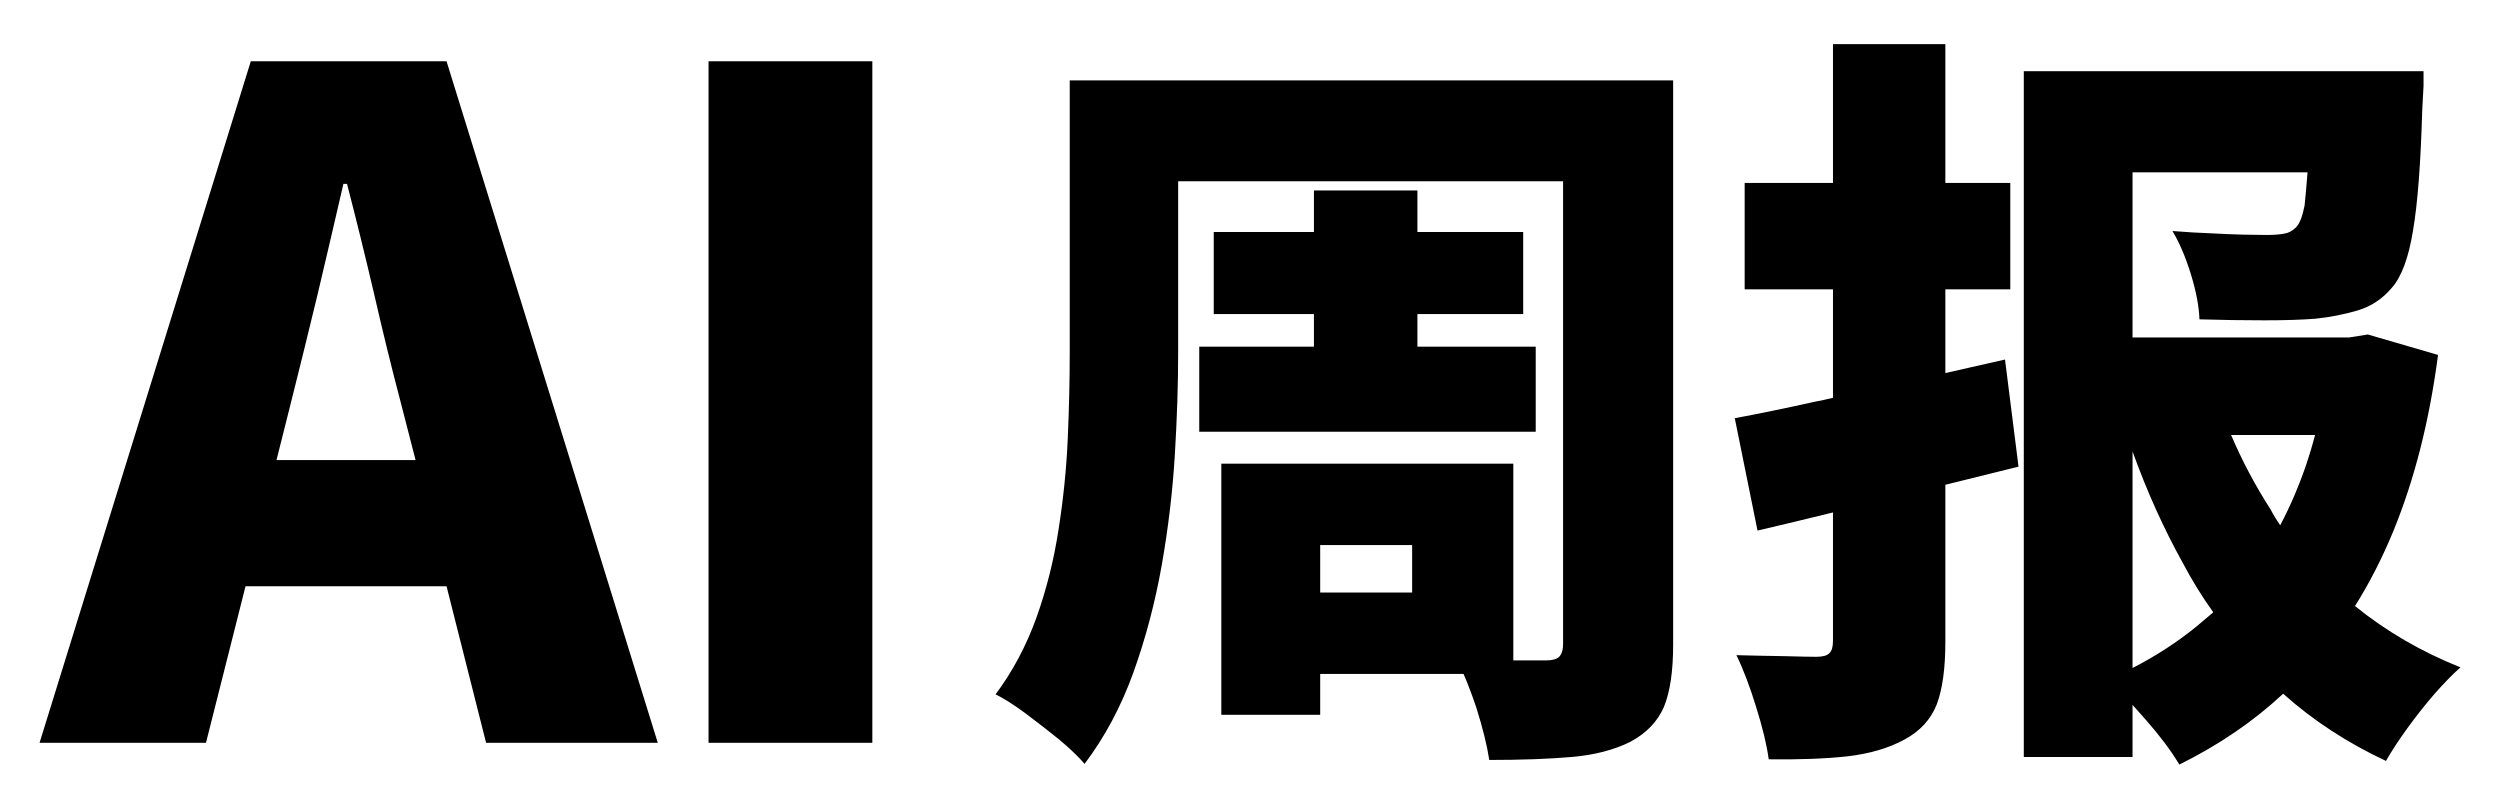
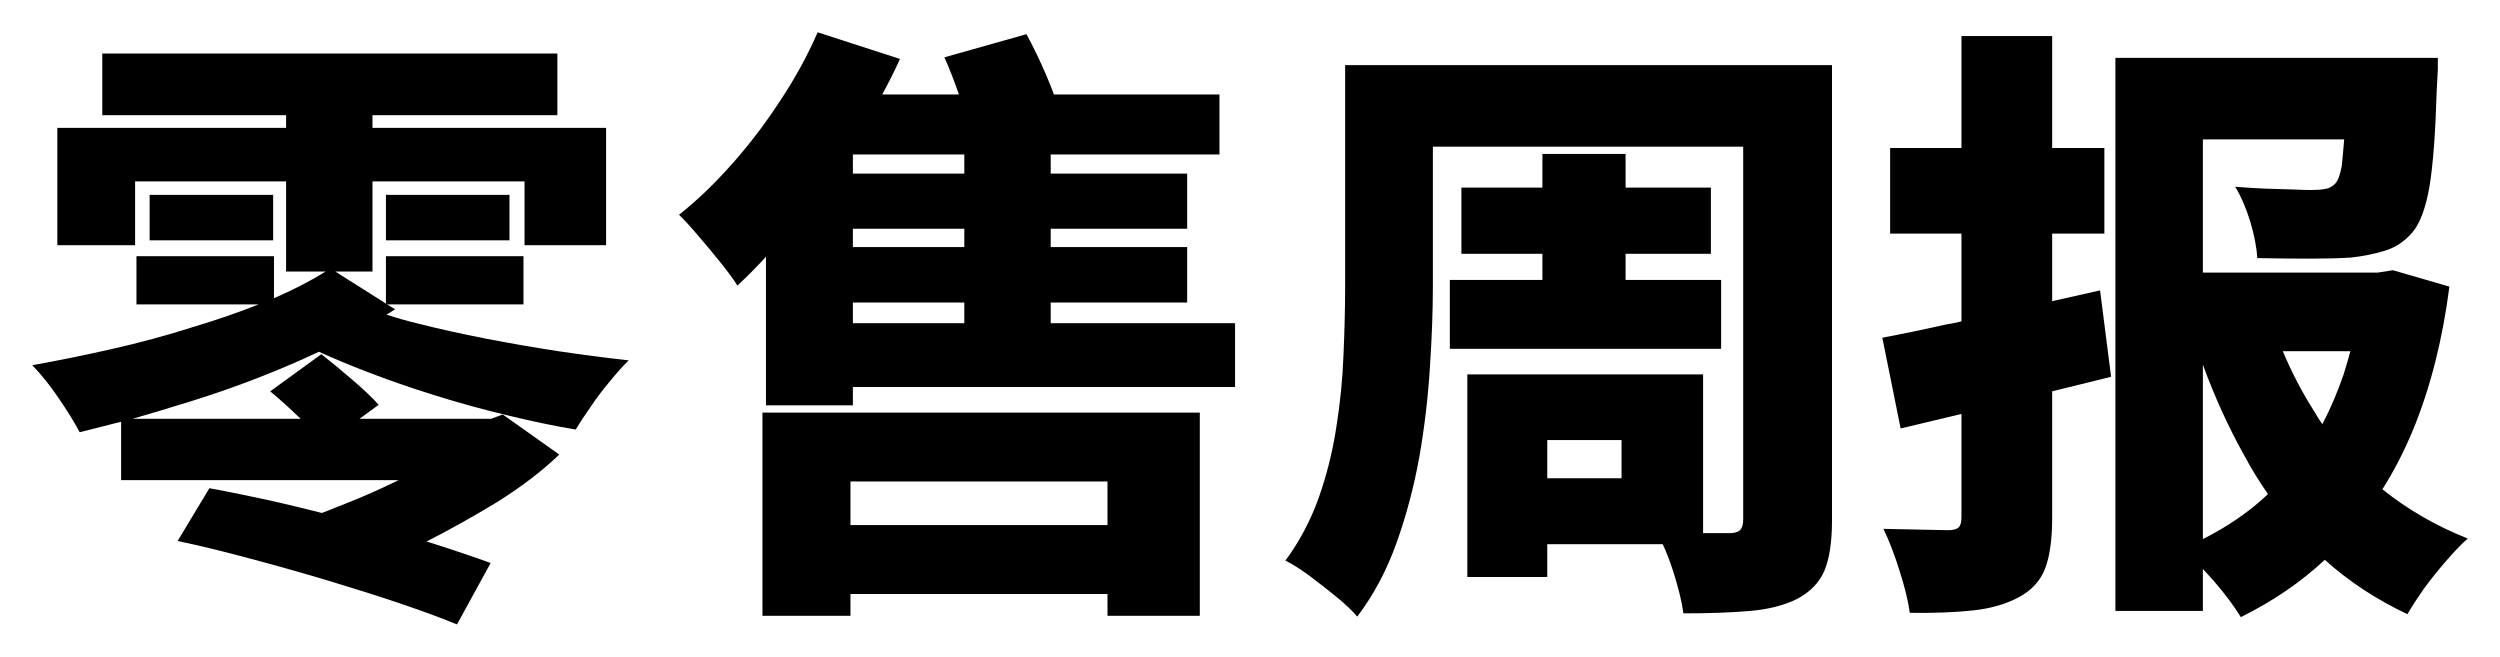
- <svg xmlns="http://www.w3.org/2000/svg" viewBox="0 -122.0 758.6 244.0">
-   <path id="accent" d="M62.5 103.4L12 103.4L76.1-103.4L135.5-103.4L199.6 103.4L147.5 103.4L135.5 55.9L74.5 55.9L62.5 103.4ZM83.9 17.6L126.1 17.6L121.6 0.1Q117.5-15.4 113.5-32.9Q109.4-50.4 105.3-66.2L105.3-66.2L104.2-66.2Q100.5-50.1 96.4-32.8Q92.2-15.4 88.3 0.1L88.3 0.1L83.9 17.6Z M264.7 103.4L215.0 103.4L215.0-103.4L264.7-103.4L264.7 103.4Z" />
-   <path id="ink" d="M324.6-14.8L324.6-97.6L507.7-97.6L507.7 73.6Q507.7 85.7 504.9 92.5Q502.0 99.2 494.7 103.1L494.7 103.1Q487.3 106.8 476.9 107.7Q466.5 108.6 451.9 108.6L451.9 108.6Q450.9 102.0 448.0 92.8L448.0 92.8Q446.1 87.1 444.1 82.5L444.1 82.5L400.6 82.5L400.6 94.9L370.6 94.9L370.6 18.7L459.2 18.7L459.2 78.4Q461.0 78.4 462.6 78.4L462.6 78.4L469.0 78.4Q472.0 78.4 473.1 77.3Q474.3 76.1 474.3 73.4L474.3 73.4L474.3-67.0L357.5-67.0L357.5-14.8Q357.5-0.8 356.5 15.9Q355.5 32.6 352.5 49.6Q349.5 66.5 343.9 82.1Q338.3 97.6 329.1 109.8L329.1 109.8Q326.4 106.6 321.4 102.4Q316.3 98.3 311.1 94.4Q305.8 90.5 302.1 88.7L302.1 88.7Q309.9 78.2 314.5 65.4Q319.1 52.5 321.2 38.7Q323.4 24.8 324.0 11.1Q324.6-2.6 324.6-14.8L324.6-14.8ZM368.3-26.7L368.3-51.6L398.7-51.6L398.7-64.2L430.1-64.2L430.1-51.6L462.2-51.6L462.2-26.7L430.1-26.7L430.1-16.8L466.0-16.8L466.0 9.0L363.9 9.0L363.9-16.8L398.7-16.8L398.7-26.7L368.3-26.7ZM400.6 43.4L400.6 57.8L428.5 57.8L428.5 43.4L400.6 43.4Z M614.1 107.7L614.1-100.4L735.4-100.4L735.4-96.0Q735.2-91.5 735.0-88.5L735.0-88.5Q734.3-64.2 732.2-52.0Q730.2-39.7 725.8-34.7Q721.5-29.6 715.4-27.8Q709.3-26.0 702.7-25.3L702.7-25.3Q696.5-24.8 687.1-24.8Q677.7-24.8 667.4-25.1L667.4-25.1Q667.2-31.0 664.8-38.8Q662.4-46.6 659.2-51.9L659.2-51.9Q665.4-51.4 670.9-51.2Q676.4-50.9 680.8-50.8Q685.3-50.7 687.8-50.7L687.8-50.7Q691.0-50.7 693.1-51.1Q695.1-51.4 696.7-53.0Q698.3-54.6 699.3-59.6L699.3-59.6Q699.7-63.3 700.2-69.7L700.2-69.7L647.1-69.7L647.1-19.6L712.8-19.6L718.5-20.5L739.8-14.3Q735.9 15.5 726.3 39.0L726.3 39.0Q721.2 51.4 714.6 61.9L714.6 61.9Q728.8 73.4 746.6 80.5L746.6 80.5Q743.0 83.7 738.6 88.7Q734.3 93.7 730.4 99.1Q726.5 104.5 724.0 108.9L724.0 108.9Q706.3 100.6 692.8 88.5L692.8 88.5Q679.3 101.1 661.3 110L661.3 110Q657.6 103.8 651.2 96.5L651.2 96.5Q649.1 94.2 647.1 91.9L647.1 91.9L647.1 107.7L614.1 107.7ZM533.3 39.0L526.4 4.9Q537.2 2.9 550.7-0.1L550.7-0.1Q553.4-0.6 556.2-1.3L556.2-1.3L556.2-34.2L529.4-34.2L529.4-66.5L556.2-66.5L556.2-108.6L590.3-108.6L590.3-66.5L610.0-66.5L610.0-34.2L590.3-34.2L590.3-8.8Q599.4-10.9 608.4-12.9L608.4-12.9L612.5 19.6Q601.5 22.3 590.3 25.1L590.3 25.1L590.3 72.7Q590.3 84.8 587.7 91.7Q585.0 98.6 577.9 102.4Q570.8 106.3 560.6 107.5Q550.4 108.6 536.7 108.4L536.7 108.4Q535.8 101.8 532.9 92.6Q530.1 83.4 526.9 76.8L526.9 76.8Q534.0 77.0 541.3 77.1Q548.6 77.3 551.1 77.3L551.1 77.3Q554.1 77.3 555.1 76.2Q556.2 75.2 556.2 72.5L556.2 72.5L556.2 33.5Q544.0 36.5 533.3 39.0L533.3 39.0ZM671.6 63.8L671.6 63.8Q666.5 56.7 662.4 48.9L662.4 48.9Q653.7 33.3 647.1 15.0L647.1 15.0L647.1 80.7Q657.8 75.2 666.5 68.1L666.5 68.1Q669.0 66.0 671.6 63.8ZM702.5 10.0L677.0 10.0Q682.1 21.9 689.0 32.6L689.0 32.6Q690.3 35.1 691.9 37.4L691.9 37.4Q696.5 28.7 699.9 18.7L699.9 18.7Q701.3 14.5 702.5 10.0L702.5 10.0Z" />
+ <svg xmlns="http://www.w3.org/2000/svg" viewBox="0 -122.0 928.9 244.0">
+   <path id="accent" d="M38.0-79.2L38.0-102.1L207.1-102.1L207.1-79.2L138.4-79.2L138.4-74.5L225.2-74.5L225.2-30.9L194.9-30.9L194.9-54.6L138.4-54.6L138.4-21.1L124.6-21.1L143.4-9.2L143.4-26.8L194.5-26.8L194.5-8.9L143.8-8.9L146.8-7.1Q145.2-6.0 143.6-5.1L143.6-5.1Q149.0-3.3 155.6-1.7L155.6-1.7Q167.1 1.2 180.4 3.8Q193.8 6.4 207.5 8.5Q221.1 10.5 233.6 11.9L233.6 11.9Q230.4 15.0 226.6 19.7Q222.7 24.3 219.5 29.1Q216.2 33.8 213.9 37.6L213.9 37.6Q201.9 35.6 188.5 32.3Q175.0 29.1 161.6 24.9Q148.1 20.7 135.7 15.9L135.7 15.9Q126.4 12.3 118.5 8.7L118.5 8.7Q115.1 10.3 111.5 11.9L111.5 11.9Q91.6 20.7 70.6 27.2L70.6 27.2Q59.7 30.6 49.3 33.6L49.3 33.6L111.7 33.6Q105.6 27.7 100.4 23.4L100.4 23.4L119.4 9.6Q124.6 13.7 130.8 19.0Q137.0 24.3 140.7 28.4L140.7 28.4L133.6 33.6L182.5 33.6L186.8 32.0L207.8 46.9Q198.1 56.2 184.3 64.8L184.3 64.8Q171.6 72.5 158.5 79.2L158.5 79.2Q159.4 79.5 160.1 79.7L160.1 79.7Q173.0 83.8 182.3 87.2L182.3 87.2L169.8 110Q161.0 106.4 148.6 102.2Q136.1 98.0 121.8 93.7Q107.4 89.4 93.1 85.6Q78.7 81.7 66.0 79.0L66.0 79.0L77.8 59.4Q89.8 61.6 104.0 64.8L104.0 64.8Q111.7 66.6 119.6 68.6L119.6 68.6Q123.7 67.0 128.2 65.2L128.2 65.2Q137.9 61.4 147.7 56.6L147.7 56.6Q147.9 56.4 148.1 56.4L148.1 56.4L45.0 56.4L45.0 34.7Q37.3 36.7 29.6 38.6L29.6 38.6Q26.7 33.1 21.9 26.1Q17.2 19.1 12 13.7L12 13.7Q26.0 11.2 41.5 7.7Q57.0 4.2 72.1-0.6L72.1-0.6Q84.8-4.4 96.1-8.9L96.1-8.9L50.7-8.9L50.7-26.8L101.8-26.8L101.8-11.2Q112.6-15.9 121.0-21.1L121.0-21.1L106.3-21.1L106.3-54.6L50.2-54.6L50.2-30.9L21.3-30.9L21.3-74.5L106.3-74.5L106.3-79.2L38.0-79.2ZM55.6-32.7L55.6-49.6L101.5-49.6L101.5-32.7L55.6-32.7ZM143.4-32.7L143.4-49.6L189.3-49.6L189.3-32.7L143.4-32.7Z M350.9-100.7L350.9-100.7L381.4-109.3Q385.2-102.3 388.9-93.7L388.9-93.7Q390.4-90.1 391.6-86.9L391.6-86.9L453.1-86.9L453.1-64.6L390.4-64.6L390.4-57.5L441.1-57.5L441.1-37.0L390.4-37.0L390.4-30.2L441.1-30.2L441.1-9.6L390.4-9.6L390.4-1.9L458.9-1.9L458.9 21.8L316.9 21.8L316.9 28.6L284.6 28.6L284.6-26.6Q279.4-20.9 274.0-15.9L274.0-15.9Q272.0-19.1 268.0-24.1Q264.0-29.1 259.7-34.1Q255.4-39.2 252.3-42.2L252.3-42.2Q262.5-50.3 272.1-61.2Q281.7-72.0 289.9-84.6Q298.2-97.1 303.8-110.0L303.8-110.0L334.4-100.1Q331.4-93.5 327.8-86.9L327.8-86.9L356.3-86.9Q353.8-94.2 350.9-100.7ZM283.3 106.8L283.3 31.3L445.8 31.3L445.8 106.8L411.5 106.8L411.5 98.7L316.0 98.7L316.0 106.8L283.3 106.8ZM316.0 73.1L411.5 73.1L411.5 56.9L316.0 56.9L316.0 73.1ZM358.3-1.9L358.3-9.6L316.9-9.6L316.9-1.9L358.3-1.9ZM358.3-57.5L358.3-64.6L316.9-64.6L316.9-57.5L358.3-57.5ZM358.3-30.2L358.3-37.0L316.9-37.0L316.9-30.2L358.3-30.2Z" />
+   <path id="ink" d="M499.8-15.9L499.8-97.8L680.7-97.8L680.7 71.3Q680.7 83.3 677.9 90.0Q675.0 96.7 667.8 100.5L667.8 100.5Q660.6 104.1 650.3 105.0Q640.0 105.9 625.5 105.9L625.5 105.9Q624.6 99.4 621.7 90.3L621.7 90.3Q619.9 84.7 617.8 80.2L617.8 80.2L574.9 80.2L574.9 92.4L545.2 92.4L545.2 17.1L632.8 17.1L632.8 76.1Q634.6 76.1 636.1 76.1L636.1 76.1L642.5 76.1Q645.4 76.1 646.5 75.0Q647.7 73.8 647.7 71.1L647.7 71.1L647.7-67.5L532.4-67.5L532.4-15.9Q532.4-2.1 531.3 14.4Q530.3 30.9 527.4 47.6Q524.4 64.3 518.9 79.7Q513.4 95.1 504.3 107.1L504.3 107.1Q501.6 103.9 496.6 99.8Q491.7 95.8 486.5 91.9Q481.3 88.1 477.6 86.3L477.6 86.3Q485.3 75.9 489.9 63.2Q494.4 50.5 496.5 36.9Q498.7 23.2 499.2 9.6Q499.8-4.0 499.8-15.9L499.8-15.9ZM543.0-27.7L543.0-52.3L573.1-52.3L573.1-64.8L604.0-64.8L604.0-52.3L635.7-52.3L635.7-27.7L604.0-27.7L604.0-18.0L639.5-18.0L639.5 7.6L538.7 7.6L538.7-18.0L573.1-18.0L573.1-27.7L543.0-27.7ZM574.9 41.5L574.9 55.7L602.5 55.7L602.5 41.5L574.9 41.5Z M786.0 105.0L786.0-100.5L905.8-100.5L905.8-96.2Q905.6-91.7 905.4-88.7L905.4-88.7Q904.7-64.8 902.7-52.7Q900.6-40.6 896.3-35.6Q892.0-30.6 886.0-28.8Q880.0-27.0 873.5-26.3L873.5-26.3Q867.4-25.9 858.1-25.9Q848.8-25.9 838.7-26.1L838.7-26.1Q838.4-32.0 836.1-39.7Q833.7-47.4 830.5-52.6L830.5-52.6Q836.6-52.1 842.1-51.9Q847.5-51.7 851.9-51.6Q856.3-51.4 858.8-51.4L858.8-51.4Q862.0-51.4 864.0-51.8Q866.0-52.1 867.6-53.7Q869.2-55.3 870.1-60.3L870.1-60.3Q870.5-63.9 871.0-70.2L871.0-70.2L818.5-70.2L818.5-20.7L883.4-20.7L889.1-21.6L910.1-15.5Q906.3 13.9 896.8 37.2L896.8 37.2Q891.8 49.4 885.2 59.8L885.2 59.8Q899.3 71.1 916.9 78.1L916.9 78.1Q913.3 81.3 909.0 86.3Q904.7 91.2 900.8 96.5Q897.0 101.9 894.5 106.2L894.5 106.2Q877.1 98.0 863.8 86.0L863.8 86.0Q850.4 98.5 832.6 107.3L832.6 107.3Q828.9 101.2 822.6 93.9L822.6 93.9Q820.6 91.7 818.5 89.4L818.5 89.4L818.5 105.0L786.0 105.0ZM706.2 37.2L699.4 3.5Q710.0 1.5 723.4-1.5L723.4-1.5Q726.1-1.9 728.8-2.6L728.8-2.6L728.8-35.2L702.3-35.2L702.3-67.0L728.8-67.0L728.8-108.6L762.5-108.6L762.5-67.0L781.9-67.0L781.9-35.2L762.5-35.2L762.5-10.1Q771.5-12.1 780.3-14.1L780.3-14.1L784.4 18.0Q773.5 20.7 762.5 23.4L762.5 23.4L762.5 70.4Q762.5 82.4 759.9 89.2Q757.3 96.0 750.3 99.8Q743.2 103.7 733.2 104.8Q723.1 105.9 709.6 105.7L709.6 105.7Q708.7 99.1 705.8 90.1Q703.0 81.1 699.8 74.5L699.8 74.5Q706.8 74.7 714.1 74.8Q721.3 75.0 723.8 75.0L723.8 75.0Q726.7 75.0 727.8 73.9Q728.8 72.9 728.8 70.2L728.8 70.2L728.8 31.8Q716.8 34.7 706.2 37.2L706.2 37.2ZM842.7 61.6L842.7 61.6Q837.8 54.6 833.7 46.9L833.7 46.9Q825.1 31.5 818.5 13.5L818.5 13.5L818.5 78.3Q829.2 72.9 837.8 65.9L837.8 65.9Q840.2 63.9 842.7 61.6ZM873.3 8.5L848.2 8.5Q853.1 20.2 859.9 30.9L859.9 30.9Q861.3 33.4 862.9 35.6L862.9 35.6Q867.4 27.0 870.8 17.1L870.8 17.1Q872.1 13.0 873.3 8.5L873.3 8.5Z" />
</svg>
